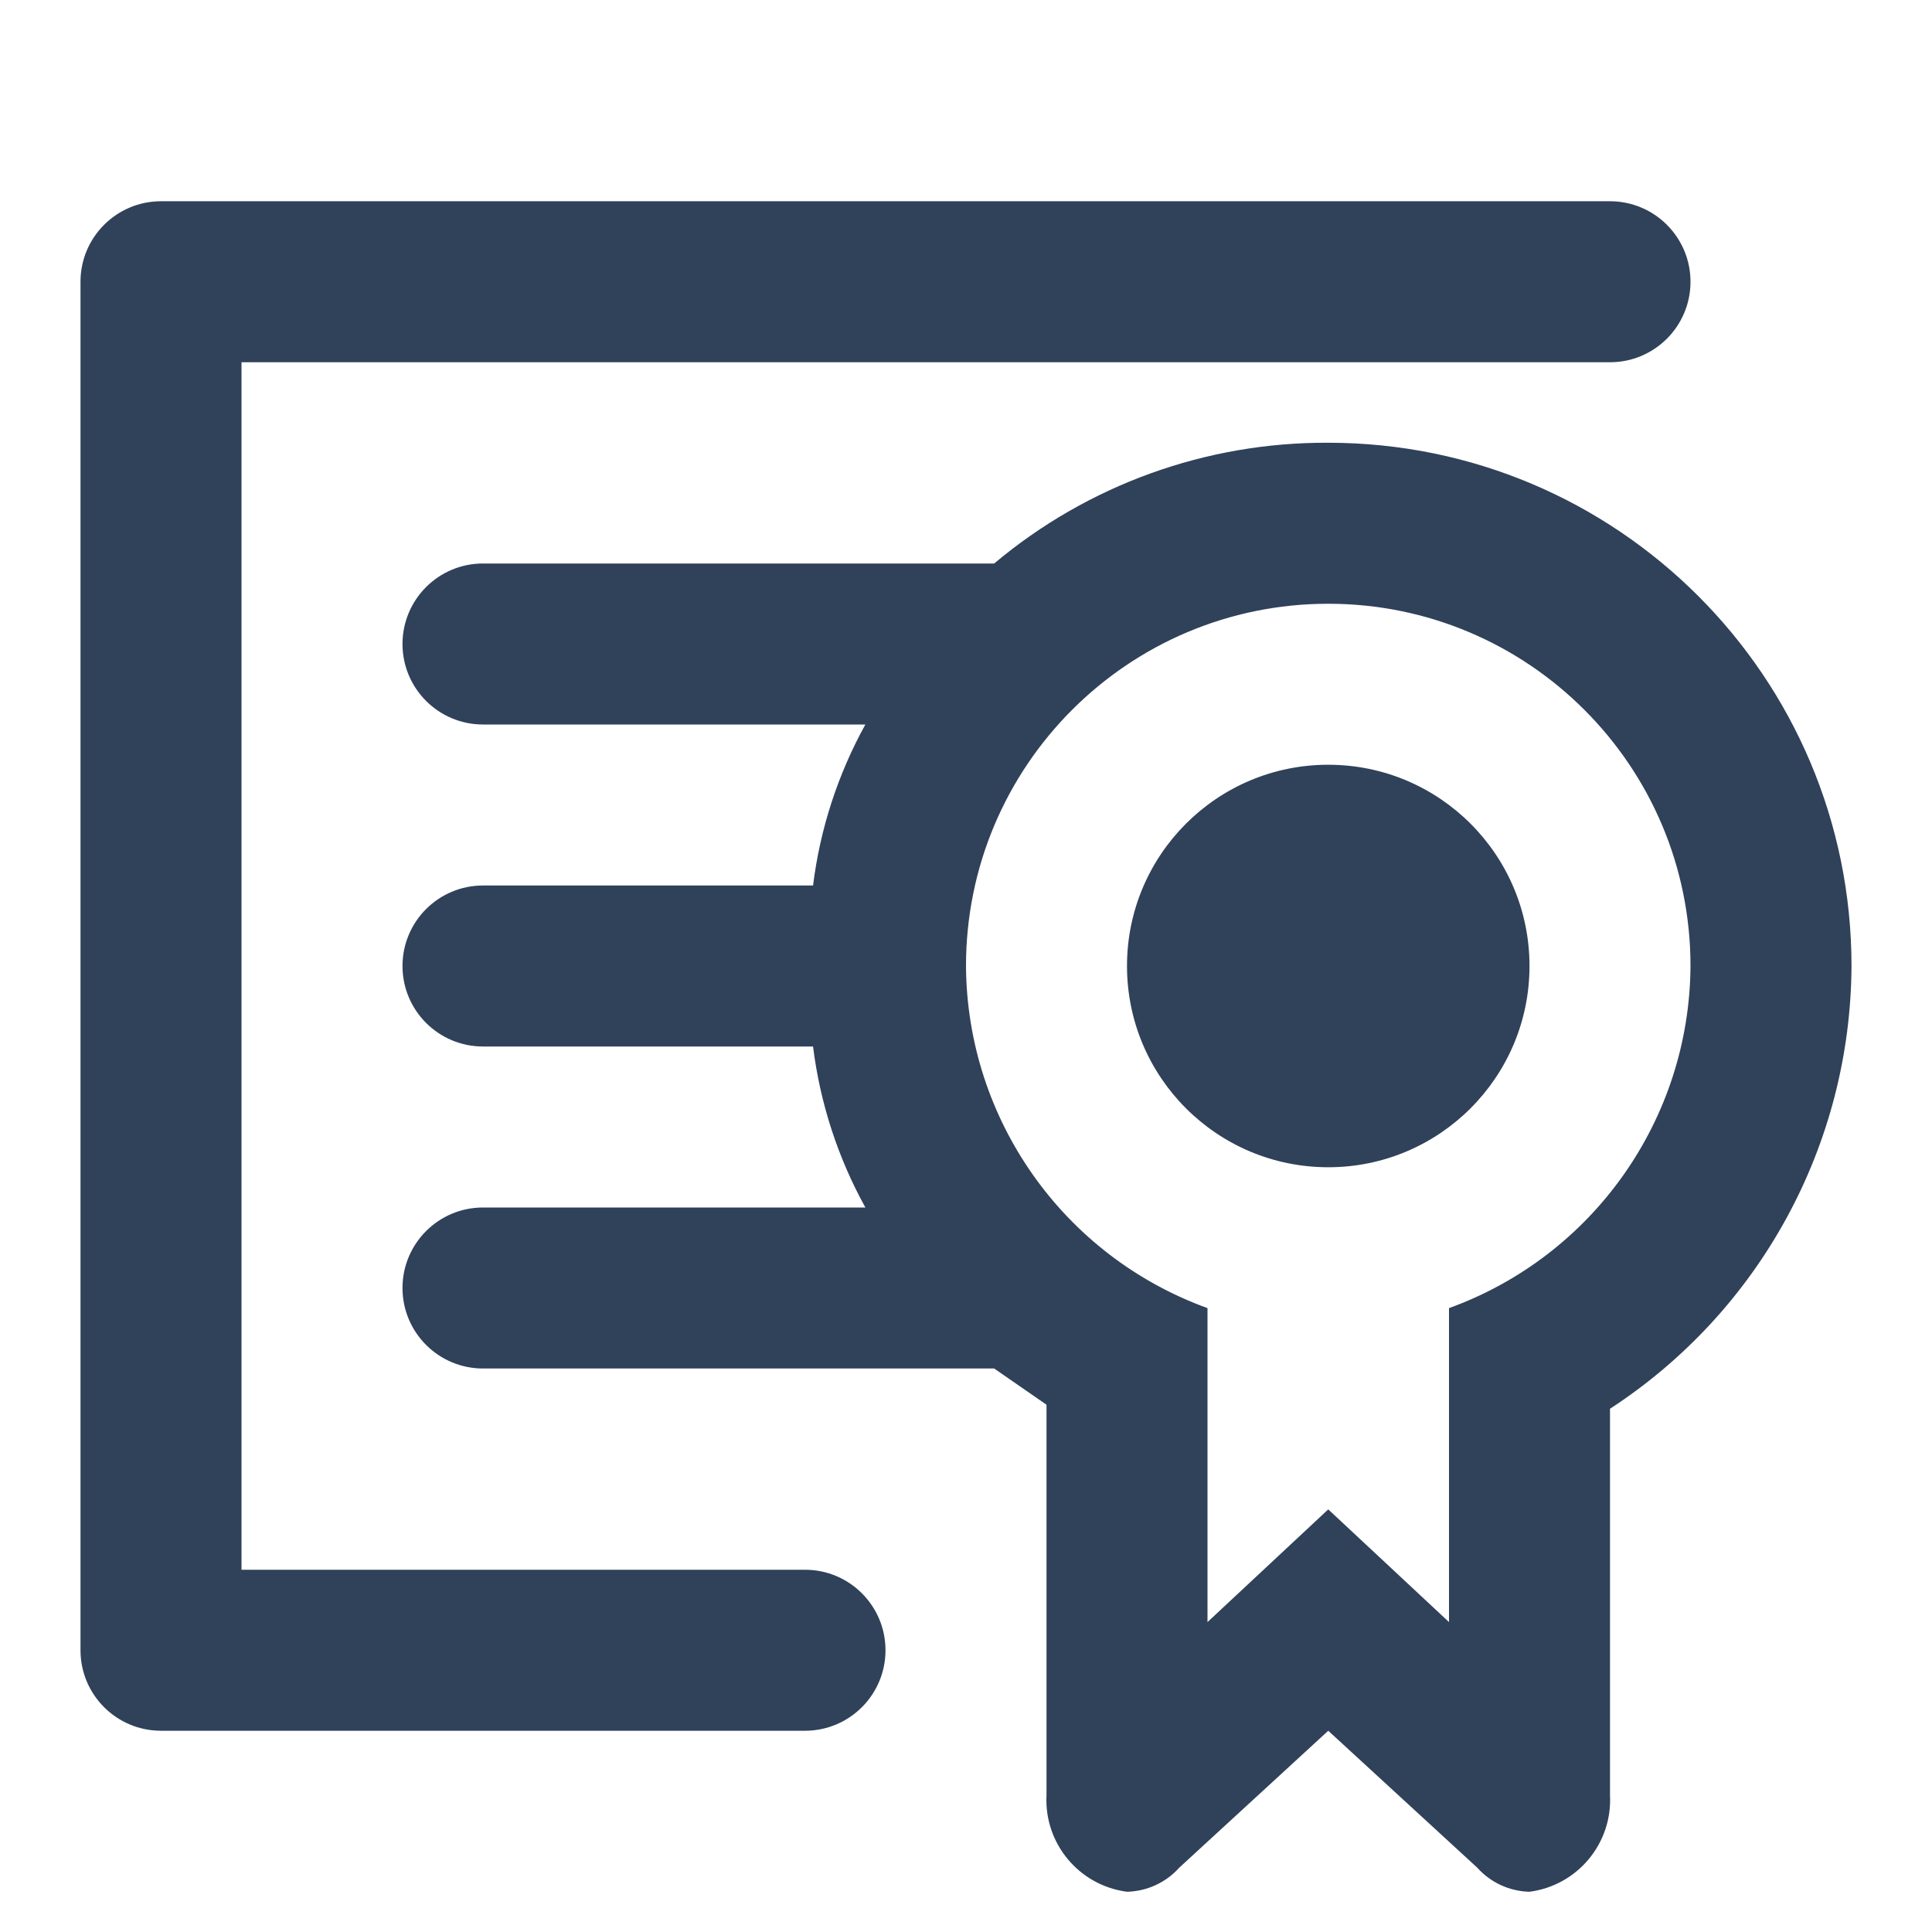
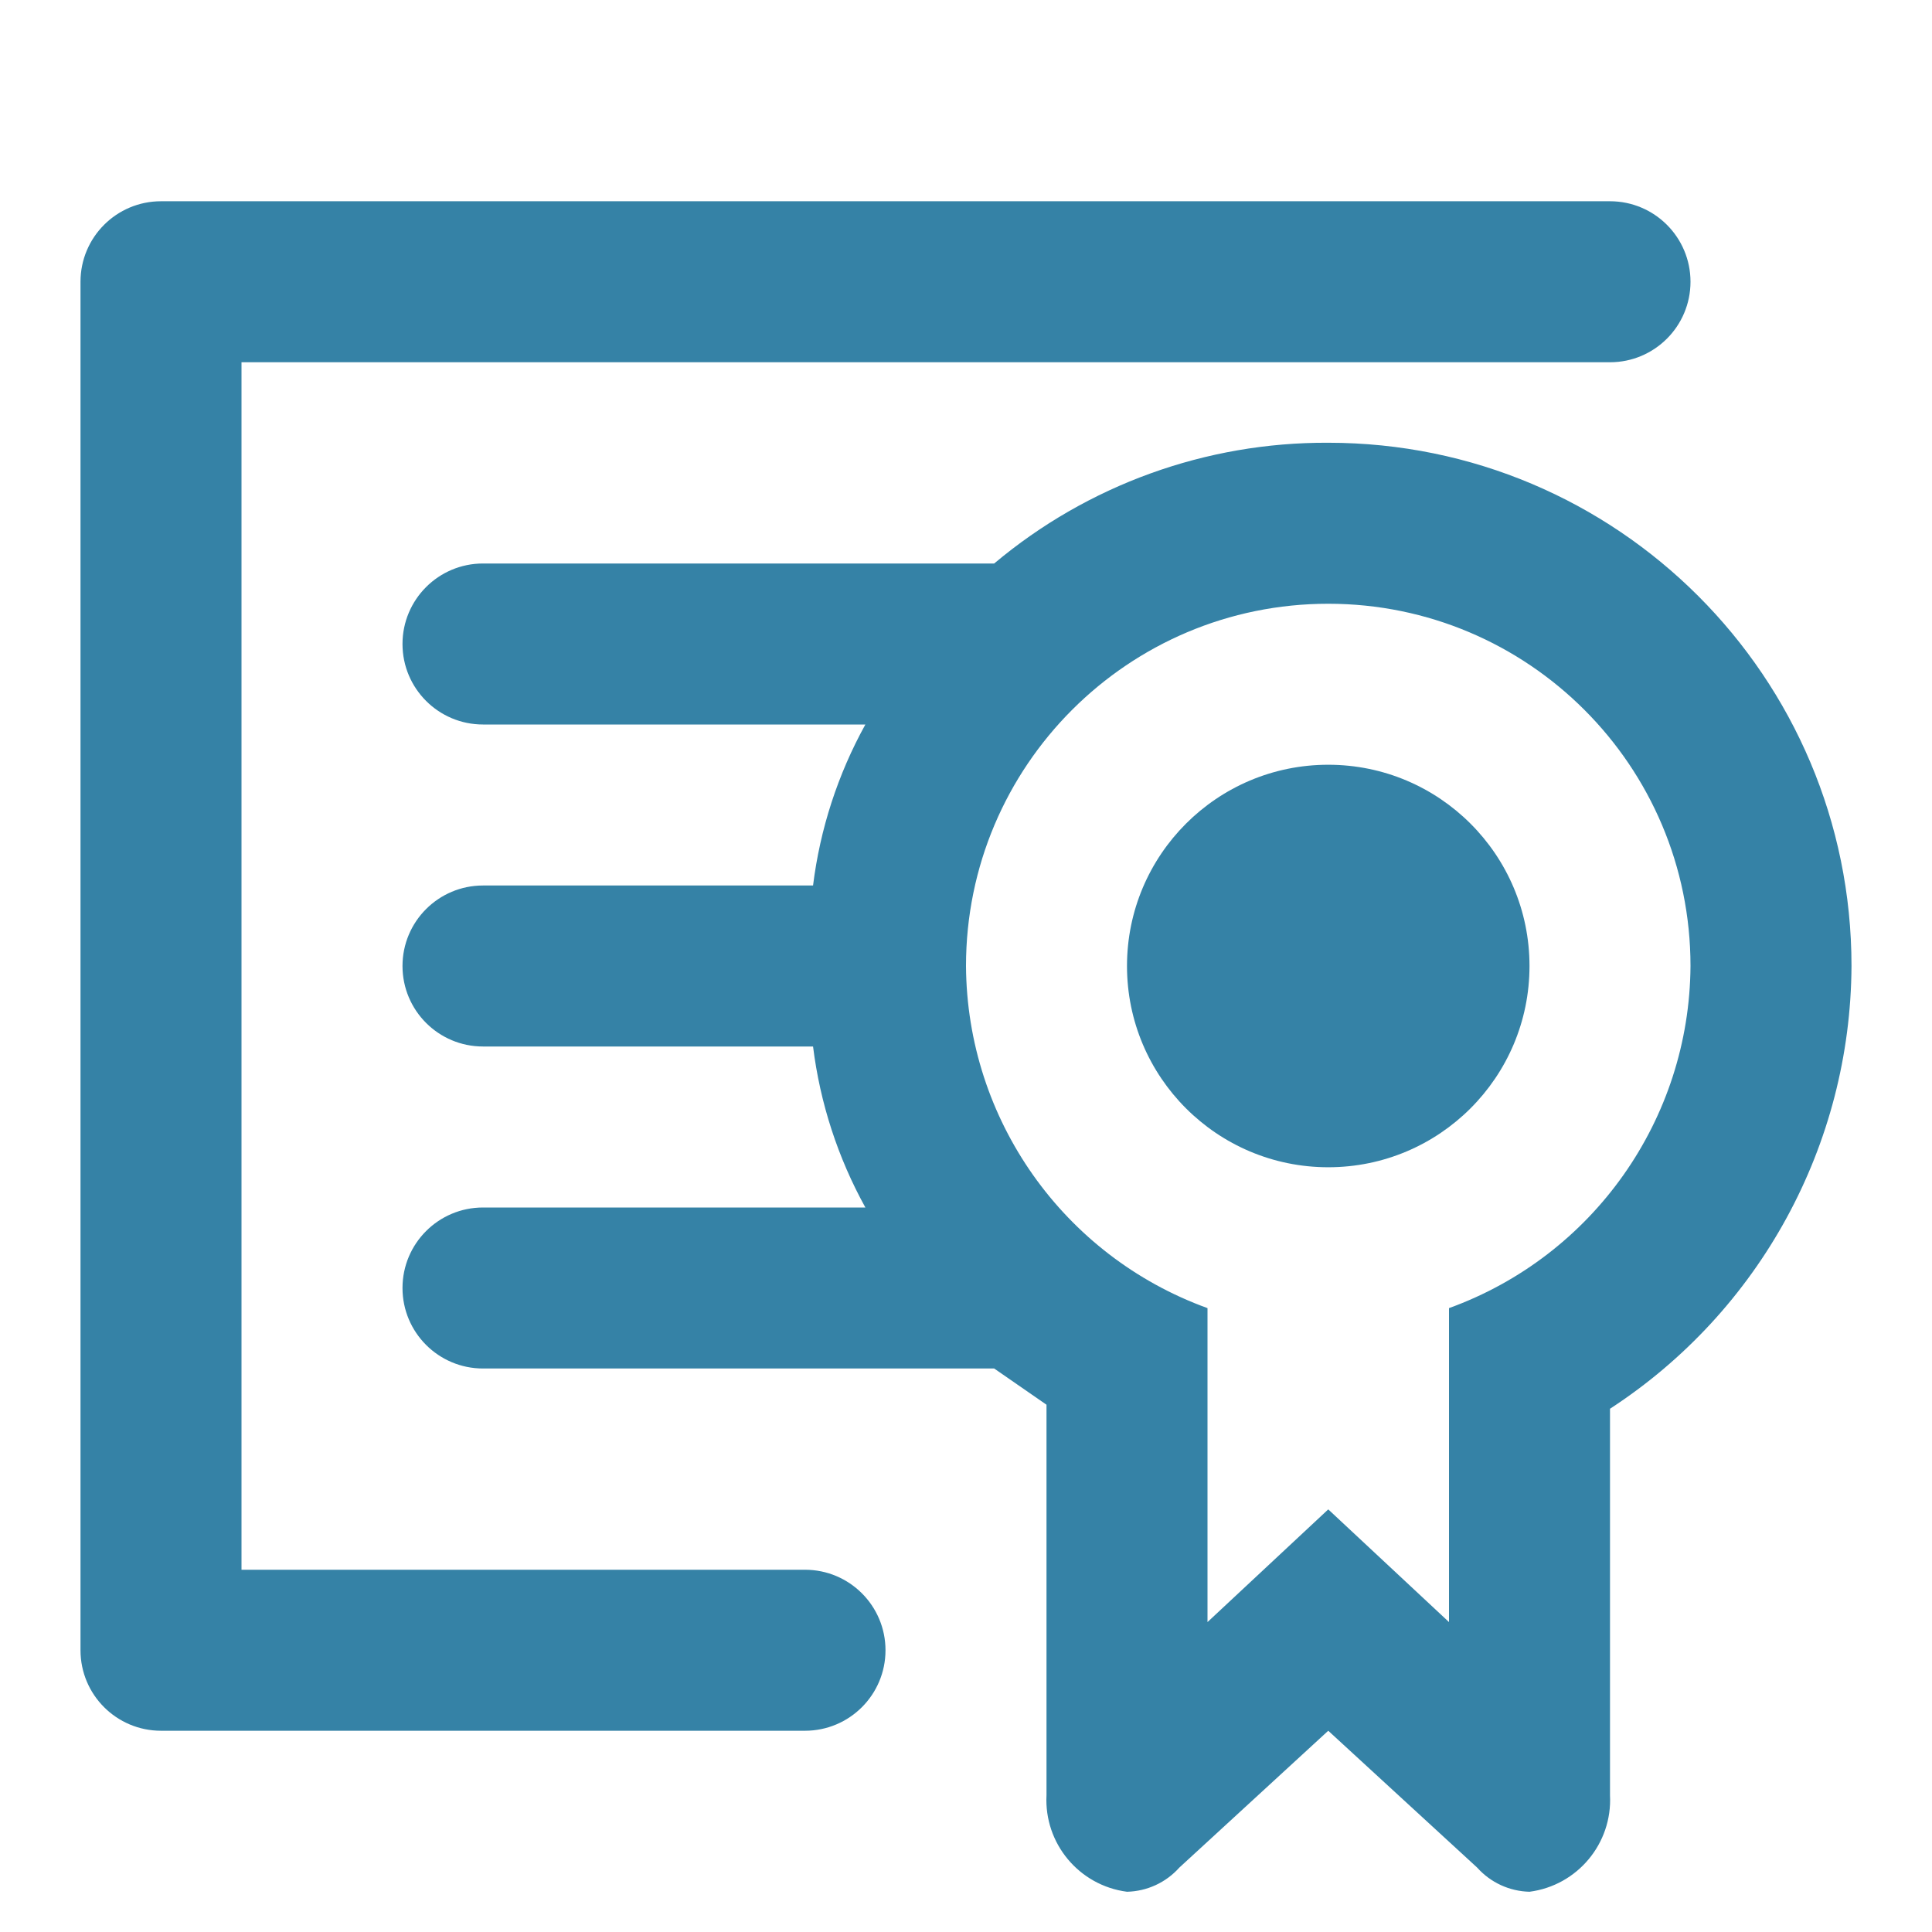
- <svg xmlns="http://www.w3.org/2000/svg" width="800px" height="800px" viewBox="0 0 48 48" fill="#30415A">
+ <svg xmlns="http://www.w3.org/2000/svg" width="800px" height="800px" viewBox="0 0 48 48" fill="#3582a6">
  <g id="SVGRepo_bgCarrier" stroke-width="0" />
  <g id="SVGRepo_tracerCarrier" stroke-linecap="round" stroke-linejoin="round" />
  <g id="SVGRepo_iconCarrier">
    <g id="Layer_2" data-name="Layer 2">
      <g id="invisible_box" data-name="invisible box">
        <rect width="48" height="48" fill="none" />
        <rect width="48" height="48" fill="none" />
      </g>
      <g id="icons_Q2" data-name="icons Q2">
        <g>
          <path d="M20,39H6V9H40a2,2,0,0,0,0-4H4A2,2,0,0,0,2,7V41a2,2,0,0,0,2,2H20a2,2,0,0,0,0-4Z" />
          <path d="M46,24A13,13,0,0,0,33,11a12.8,12.8,0,0,0-8.3,3H12a2,2,0,0,0,0,4h9.5a11.1,11.1,0,0,0-1.3,4H12a2,2,0,0,0,0,4h8.2a11.1,11.1,0,0,0,1.3,4H12a2,2,0,0,0,0,4H24.7l1.3.9v9.7A2.3,2.3,0,0,0,28,47a1.8,1.8,0,0,0,1.3-.6L33,43l3.7,3.4A1.8,1.8,0,0,0,38,47a2.3,2.3,0,0,0,2-2.4V35A13.2,13.2,0,0,0,46,24ZM36,32.5v7.8l-3-2.8-3,2.8V32.5A9.1,9.1,0,0,1,24,24a9,9,0,0,1,18,0A9.1,9.1,0,0,1,36,32.5Z" />
          <circle cx="33" cy="24" r="5" />
        </g>
      </g>
    </g>
  </g>
</svg>
